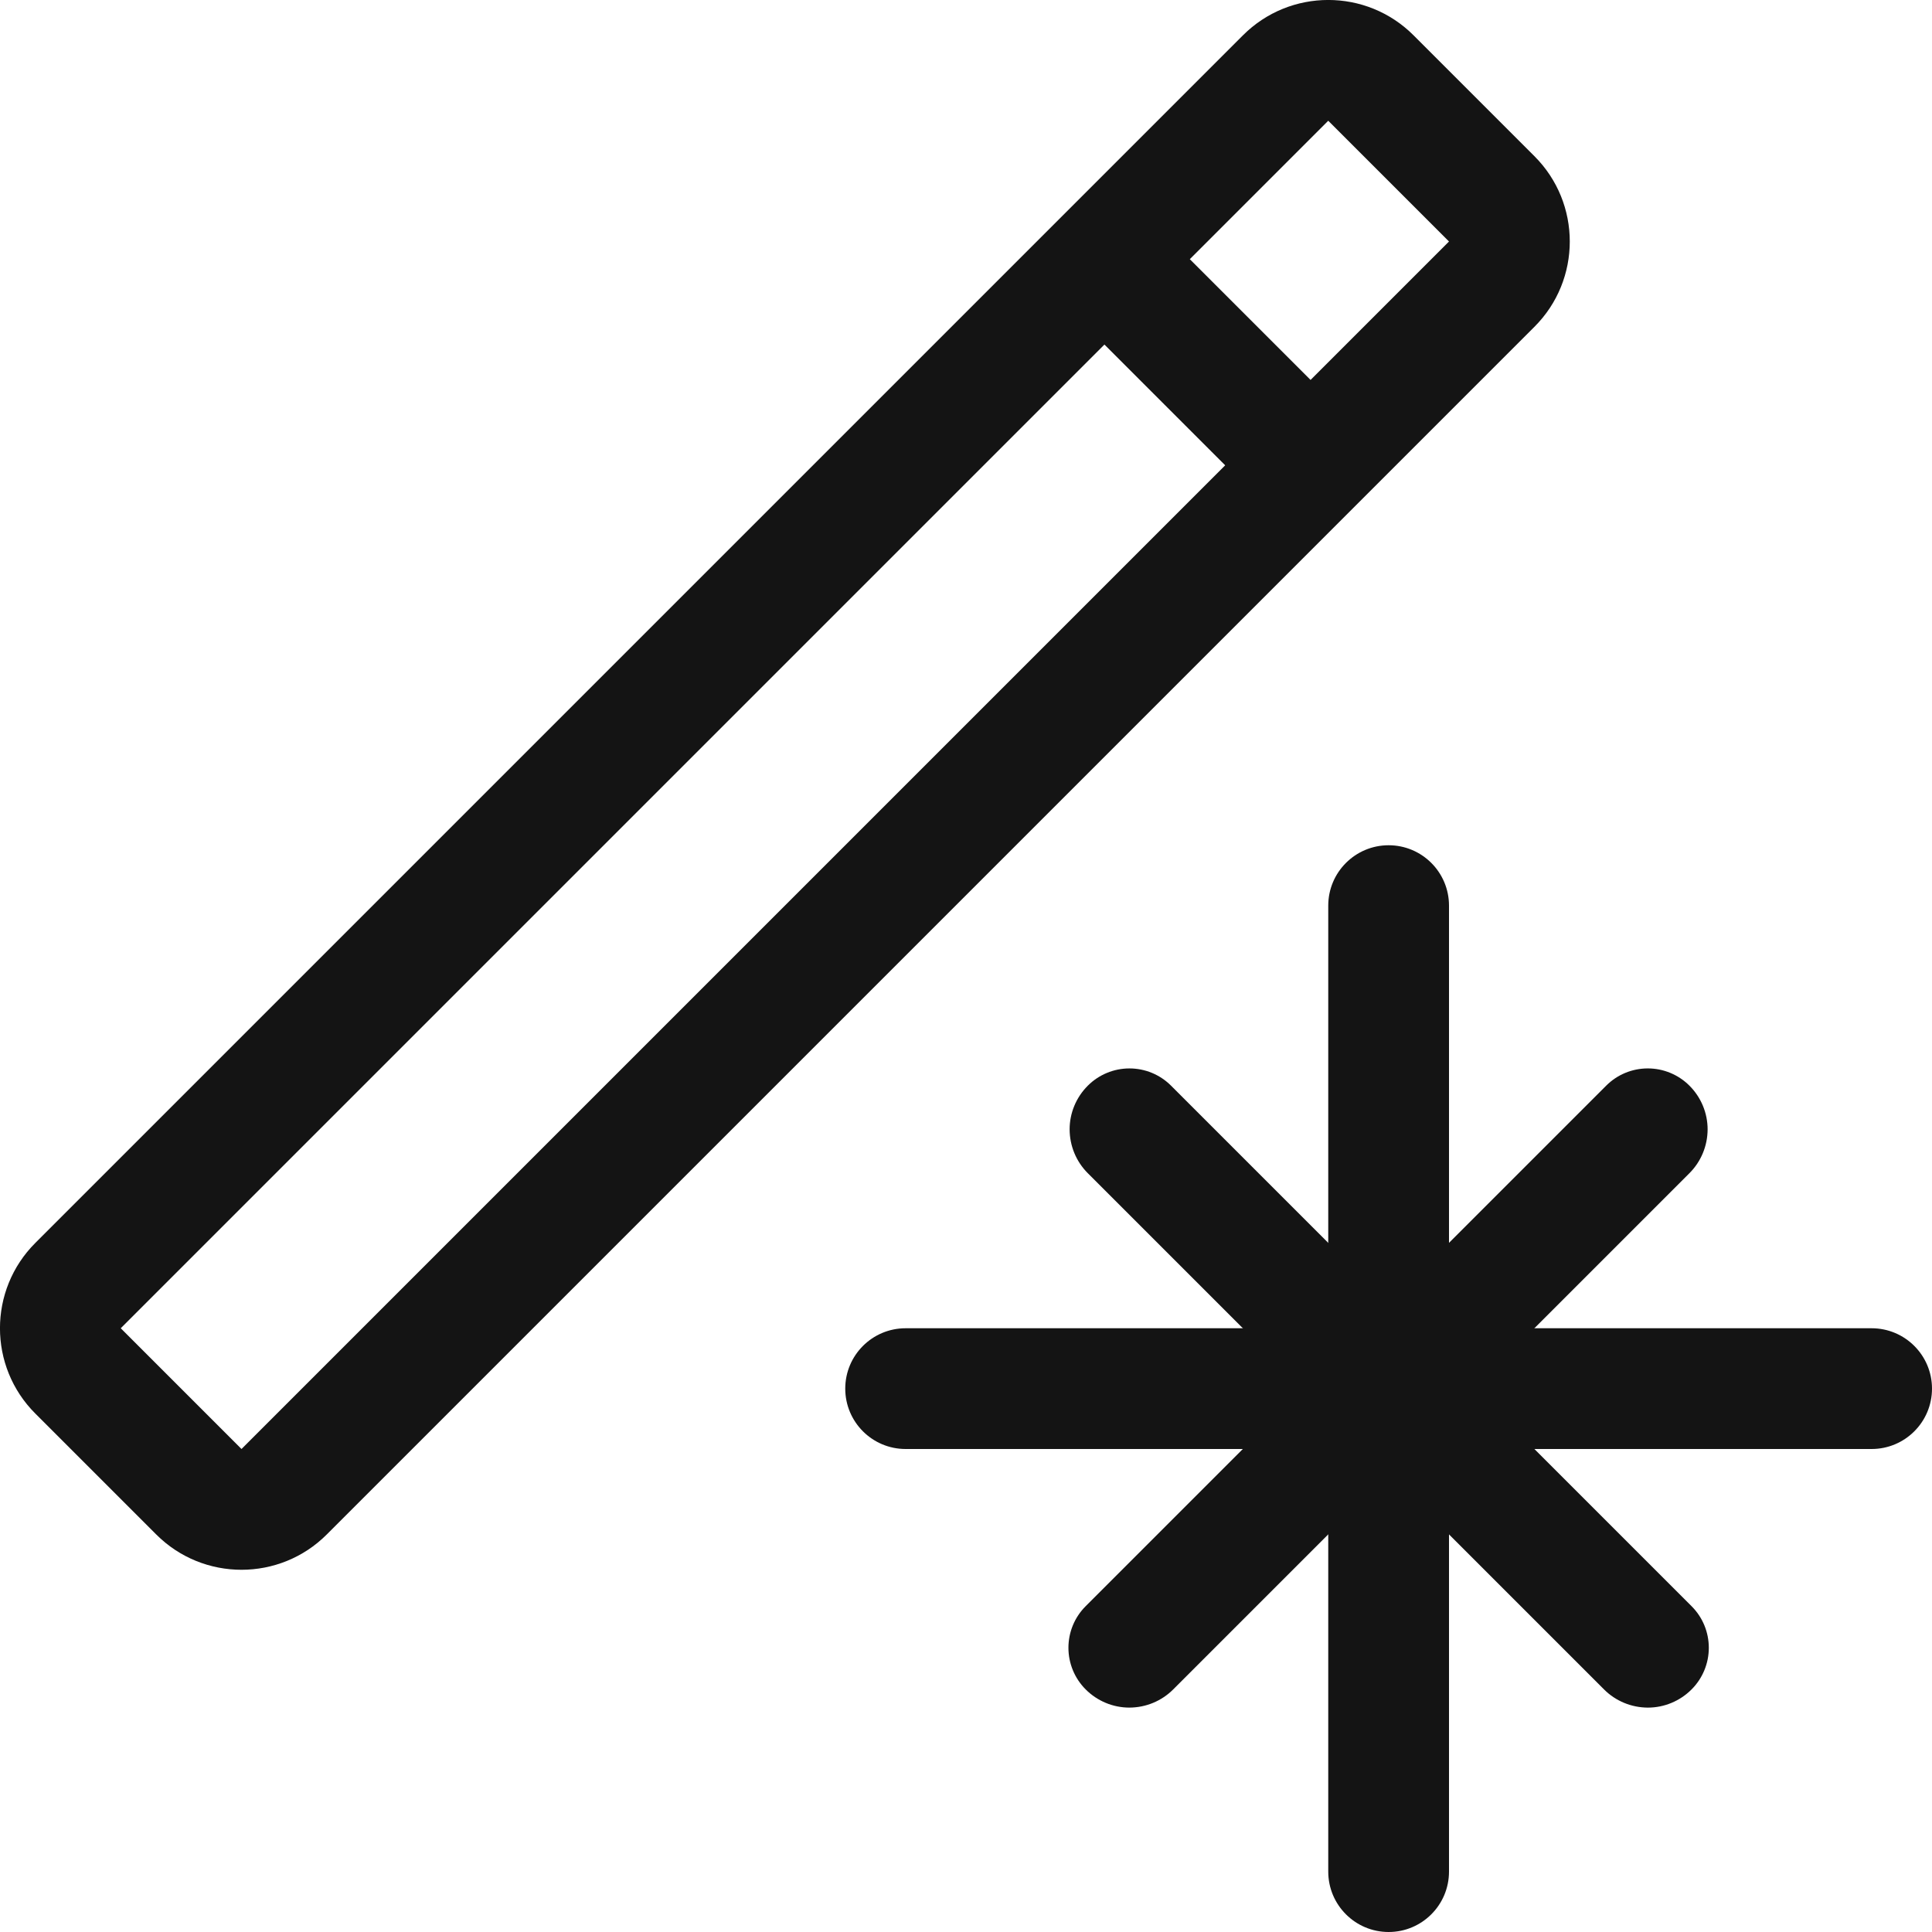
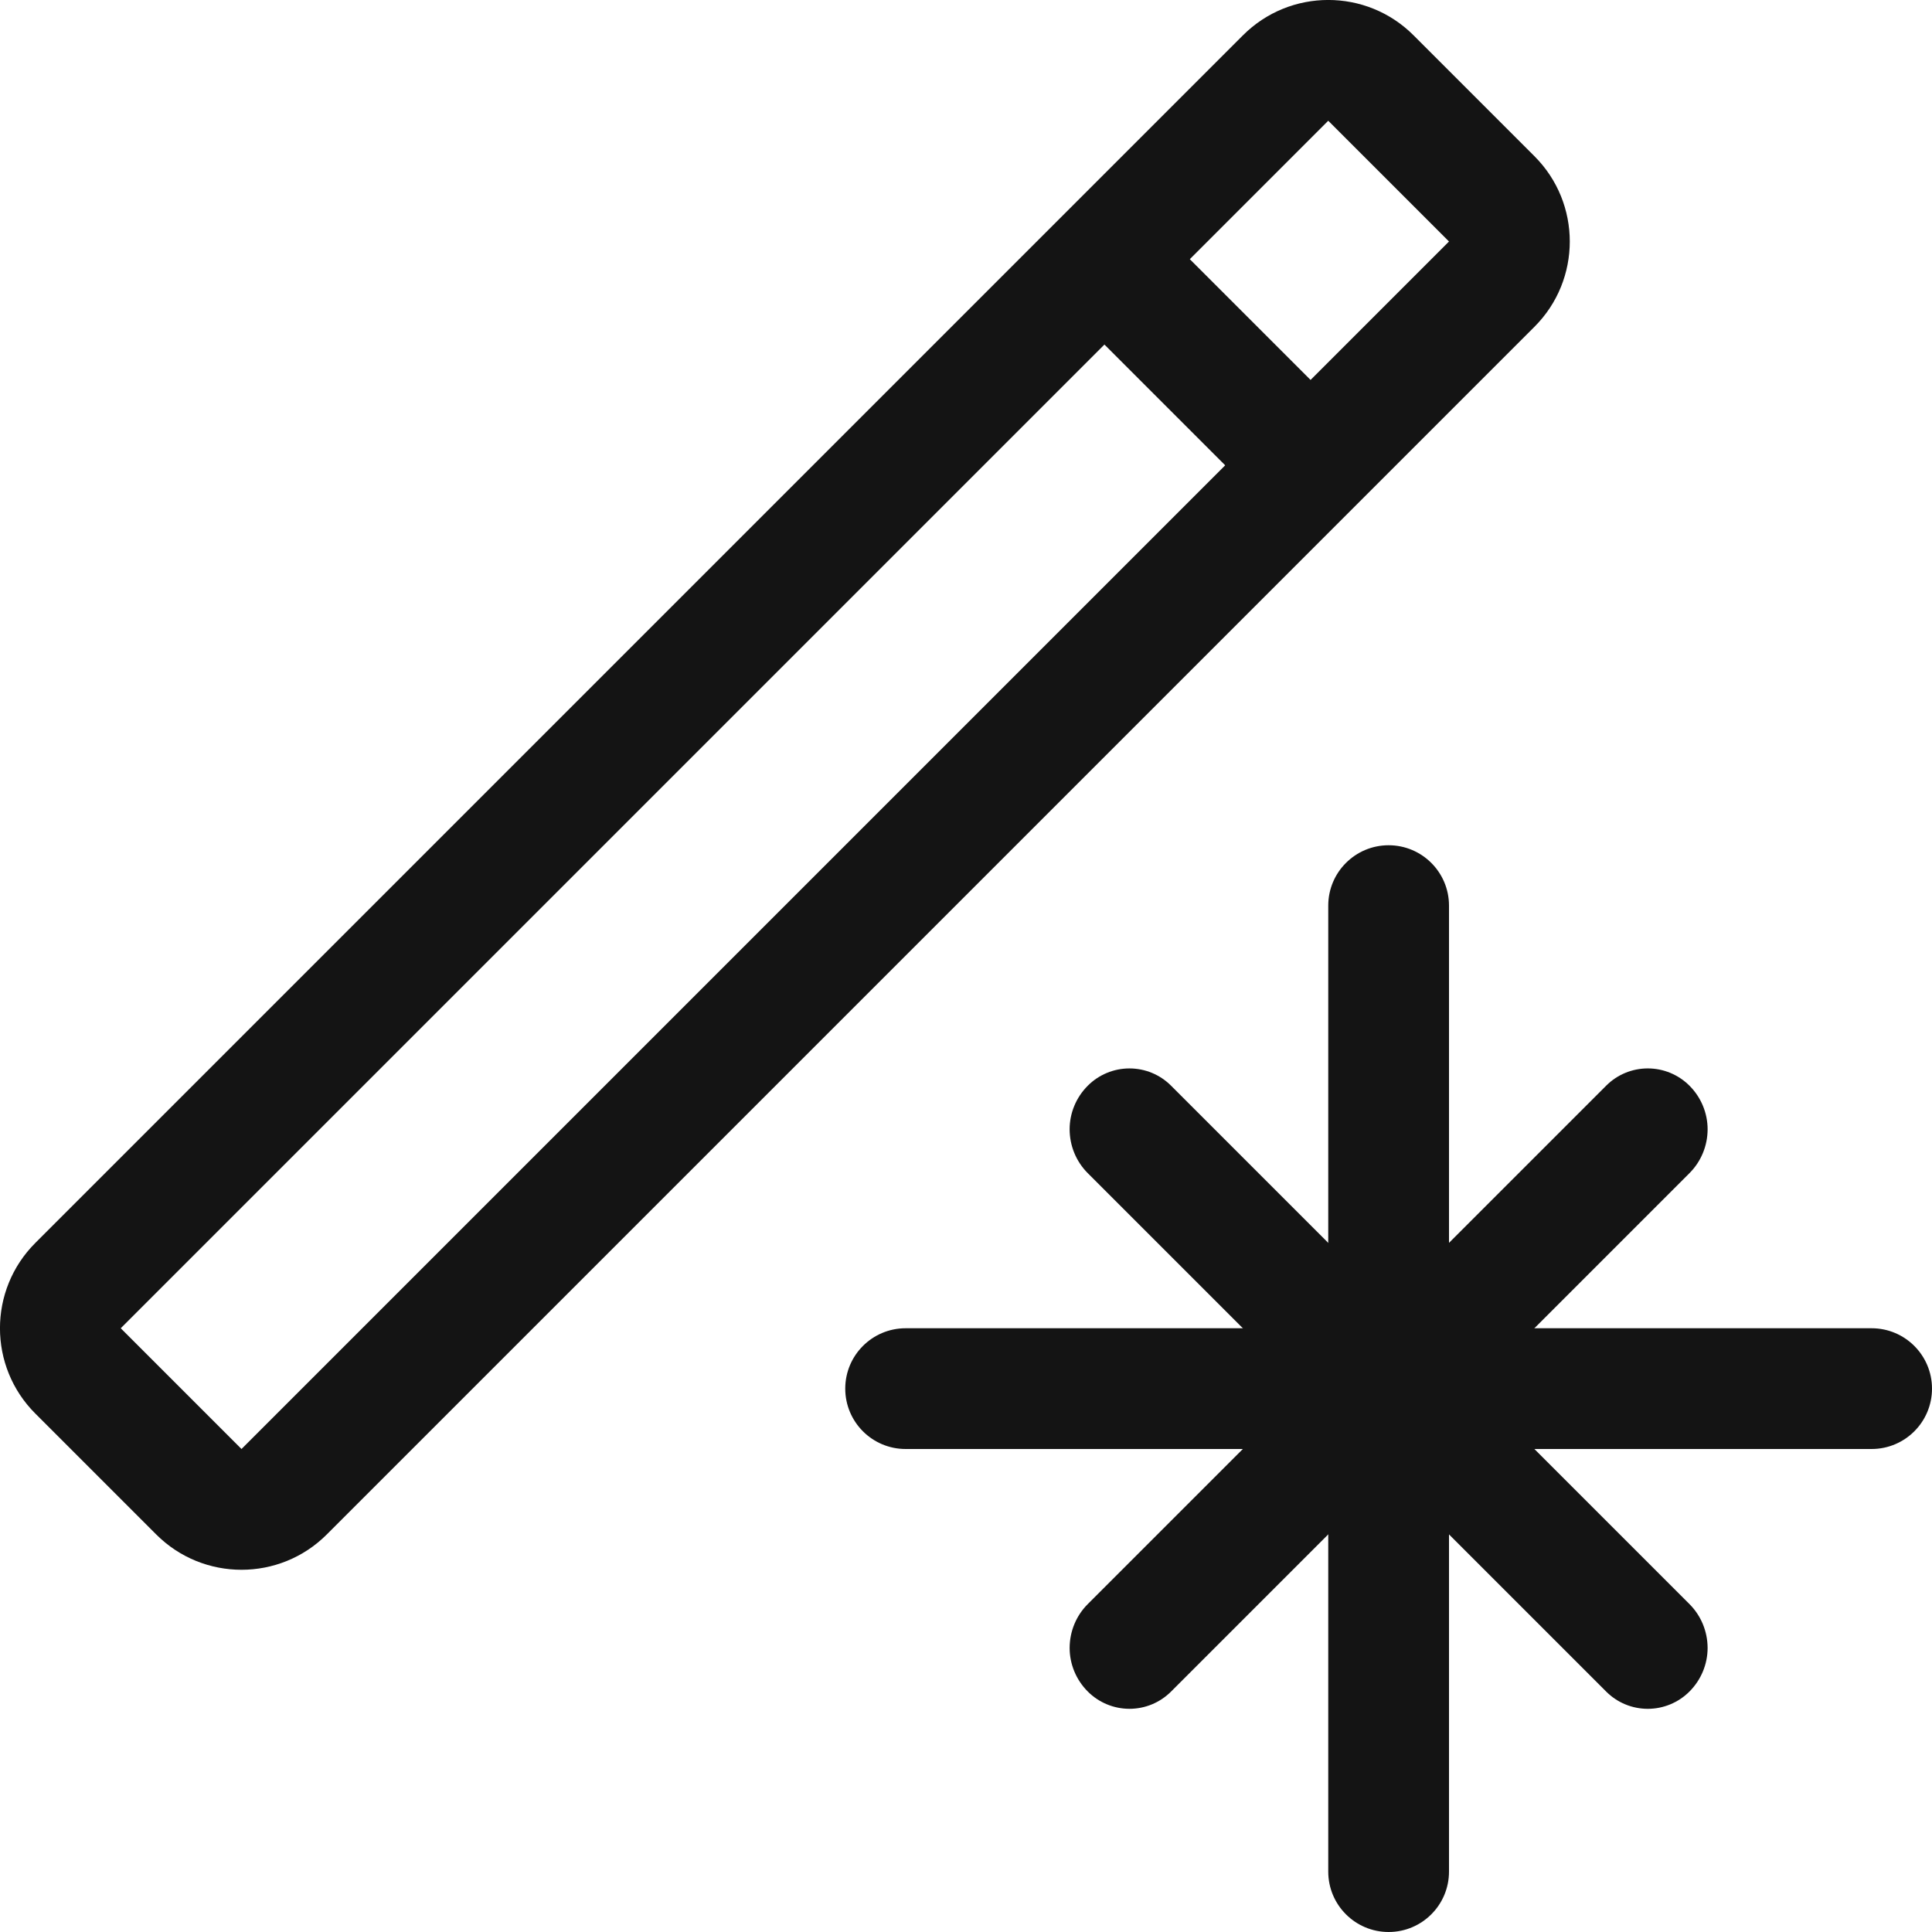
<svg xmlns="http://www.w3.org/2000/svg" width="100%" height="100%" viewBox="0 0 16 16" version="1.1" xml:space="preserve" style="fill-rule:evenodd;clip-rule:evenodd;stroke-linecap:round;stroke-linejoin:round;stroke-miterlimit:1.5;">
  <g transform="matrix(1,0,0,1,-36,-126)">
    <g id="modifiers" transform="matrix(0.666667,0,0,0.666667,36,126)">
      <rect x="0" y="0" width="24" height="24" style="fill:none;" />
      <clipPath id="_clip1">
        <rect x="0" y="0" width="24" height="24" />
      </clipPath>
      <g clip-path="url(#_clip1)">
        <g transform="matrix(1.5,0,0,1.5,-55.5,-190.5)">
          <path d="M48.707,127.293C48.317,126.902 47.683,126.902 47.293,127.293L37.293,137.293C36.902,137.683 36.902,138.317 37.293,138.707L38.293,139.707C38.683,140.098 39.317,140.098 39.707,139.707L49.707,129.707C50.098,129.317 50.098,128.683 49.707,128.293L48.707,127.293ZM48,128L49,129L39,139L38,138L48,128Z" style="fill:rgb(20,20,20);" />
        </g>
        <g transform="matrix(1.5,0,0,1.5,-54,-189)">
          <path d="M45.5,128.5L46.5,129.5" style="fill:none;stroke:rgb(20,20,20);stroke-width:1px;" />
        </g>
        <g transform="matrix(1.92857,0,0,1.5,-74.3571,-187.5)">
          <path d="M51,136.5C51,136.224 50.826,136 50.611,136C49.386,136 45.614,136 44.389,136C44.174,136 44,136.224 44,136.5C44,136.776 44.174,137 44.389,137C45.614,137 49.386,137 50.611,137C50.826,137 51,136.776 51,136.5Z" style="fill:rgb(20,20,20);" />
        </g>
        <g transform="matrix(1.18091e-16,1.92857,-1.5,9.18485e-17,222,-74.3571)">
          <path d="M51,136.5C51,136.224 50.826,136 50.611,136C49.386,136 45.614,136 44.389,136C44.174,136 44,136.224 44,136.5C44,136.776 44.174,137 44.389,137C45.614,137 49.386,137 50.611,137C50.826,137 51,136.776 51,136.5Z" style="fill:rgb(20,20,20);" />
        </g>
        <g transform="matrix(-1.07143,1.07143,-1.06066,-1.06066,212.923,111.137)">
-           <path d="M51,136.512C51,136.376 50.947,136.246 50.852,136.15C50.756,136.054 50.628,136 50.493,136C49.202,136 45.798,136 44.507,136C44.372,136 44.244,136.054 44.148,136.15C44.053,136.246 44,136.376 44,136.512C44,136.512 44,136.513 44,136.513C44,136.642 44.051,136.766 44.141,136.857C44.232,136.949 44.354,137 44.482,137C45.762,137 49.238,137 50.518,137C50.646,137 50.768,136.949 50.859,136.857C50.949,136.766 51,136.642 51,136.513C51,136.513 51,136.512 51,136.512Z" style="fill:rgb(20,20,20);" />
+           <path d="M51,136.487C51,136.358 50.949,136.234 50.859,136.143C50.768,136.051 50.646,136 50.518,136C49.246,136 45.807,136 44.507,136C44.372,136 44.244,136.054 44.148,136.15C44.053,136.246 44,136.376 44,136.512C44,136.512 44,136.513 44,136.513C44,136.642 44.051,136.766 44.141,136.857C44.232,136.949 44.354,137 44.482,137C45.754,137 49.193,137 50.493,137C50.628,137 50.756,136.946 50.852,136.85C50.947,136.754 51,136.624 51,136.488C51,136.488 51,136.487 51,136.487Z" style="fill:rgb(20,20,20);" />
        </g>
        <g transform="matrix(-1.07143,-1.07143,1.06066,-1.06066,-76.6373,212.923)">
-           <path d="M51,136.512C51,136.376 50.947,136.246 50.852,136.15C50.756,136.054 50.628,136 50.493,136C49.202,136 45.798,136 44.507,136C44.372,136 44.244,136.054 44.148,136.15C44.053,136.246 44,136.376 44,136.512C44,136.512 44,136.513 44,136.513C44,136.642 44.051,136.766 44.141,136.857C44.232,136.949 44.354,137 44.482,137C45.762,137 49.238,137 50.518,137C50.646,137 50.768,136.949 50.859,136.857C50.949,136.766 51,136.642 51,136.513C51,136.513 51,136.512 51,136.512Z" style="fill:rgb(20,20,20);" />
+           <path d="M51,136.512C51,136.376 50.947,136.246 50.852,136.15C50.756,136.054 50.628,136 50.493,136C49.193,136 45.754,136 44.482,136C44.354,136 44.232,136.051 44.141,136.143C44.051,136.234 44,136.358 44,136.487C44,136.487 44,136.488 44,136.488C44,136.624 44.053,136.754 44.148,136.85C44.244,136.946 44.372,137 44.507,137C45.807,137 49.246,137 50.518,137C50.646,137 50.768,136.949 50.859,136.857C50.949,136.766 51,136.642 51,136.513C51,136.513 51,136.512 51,136.512Z" style="fill:rgb(20,20,20);" />
        </g>
      </g>
    </g>
  </g>
</svg>
